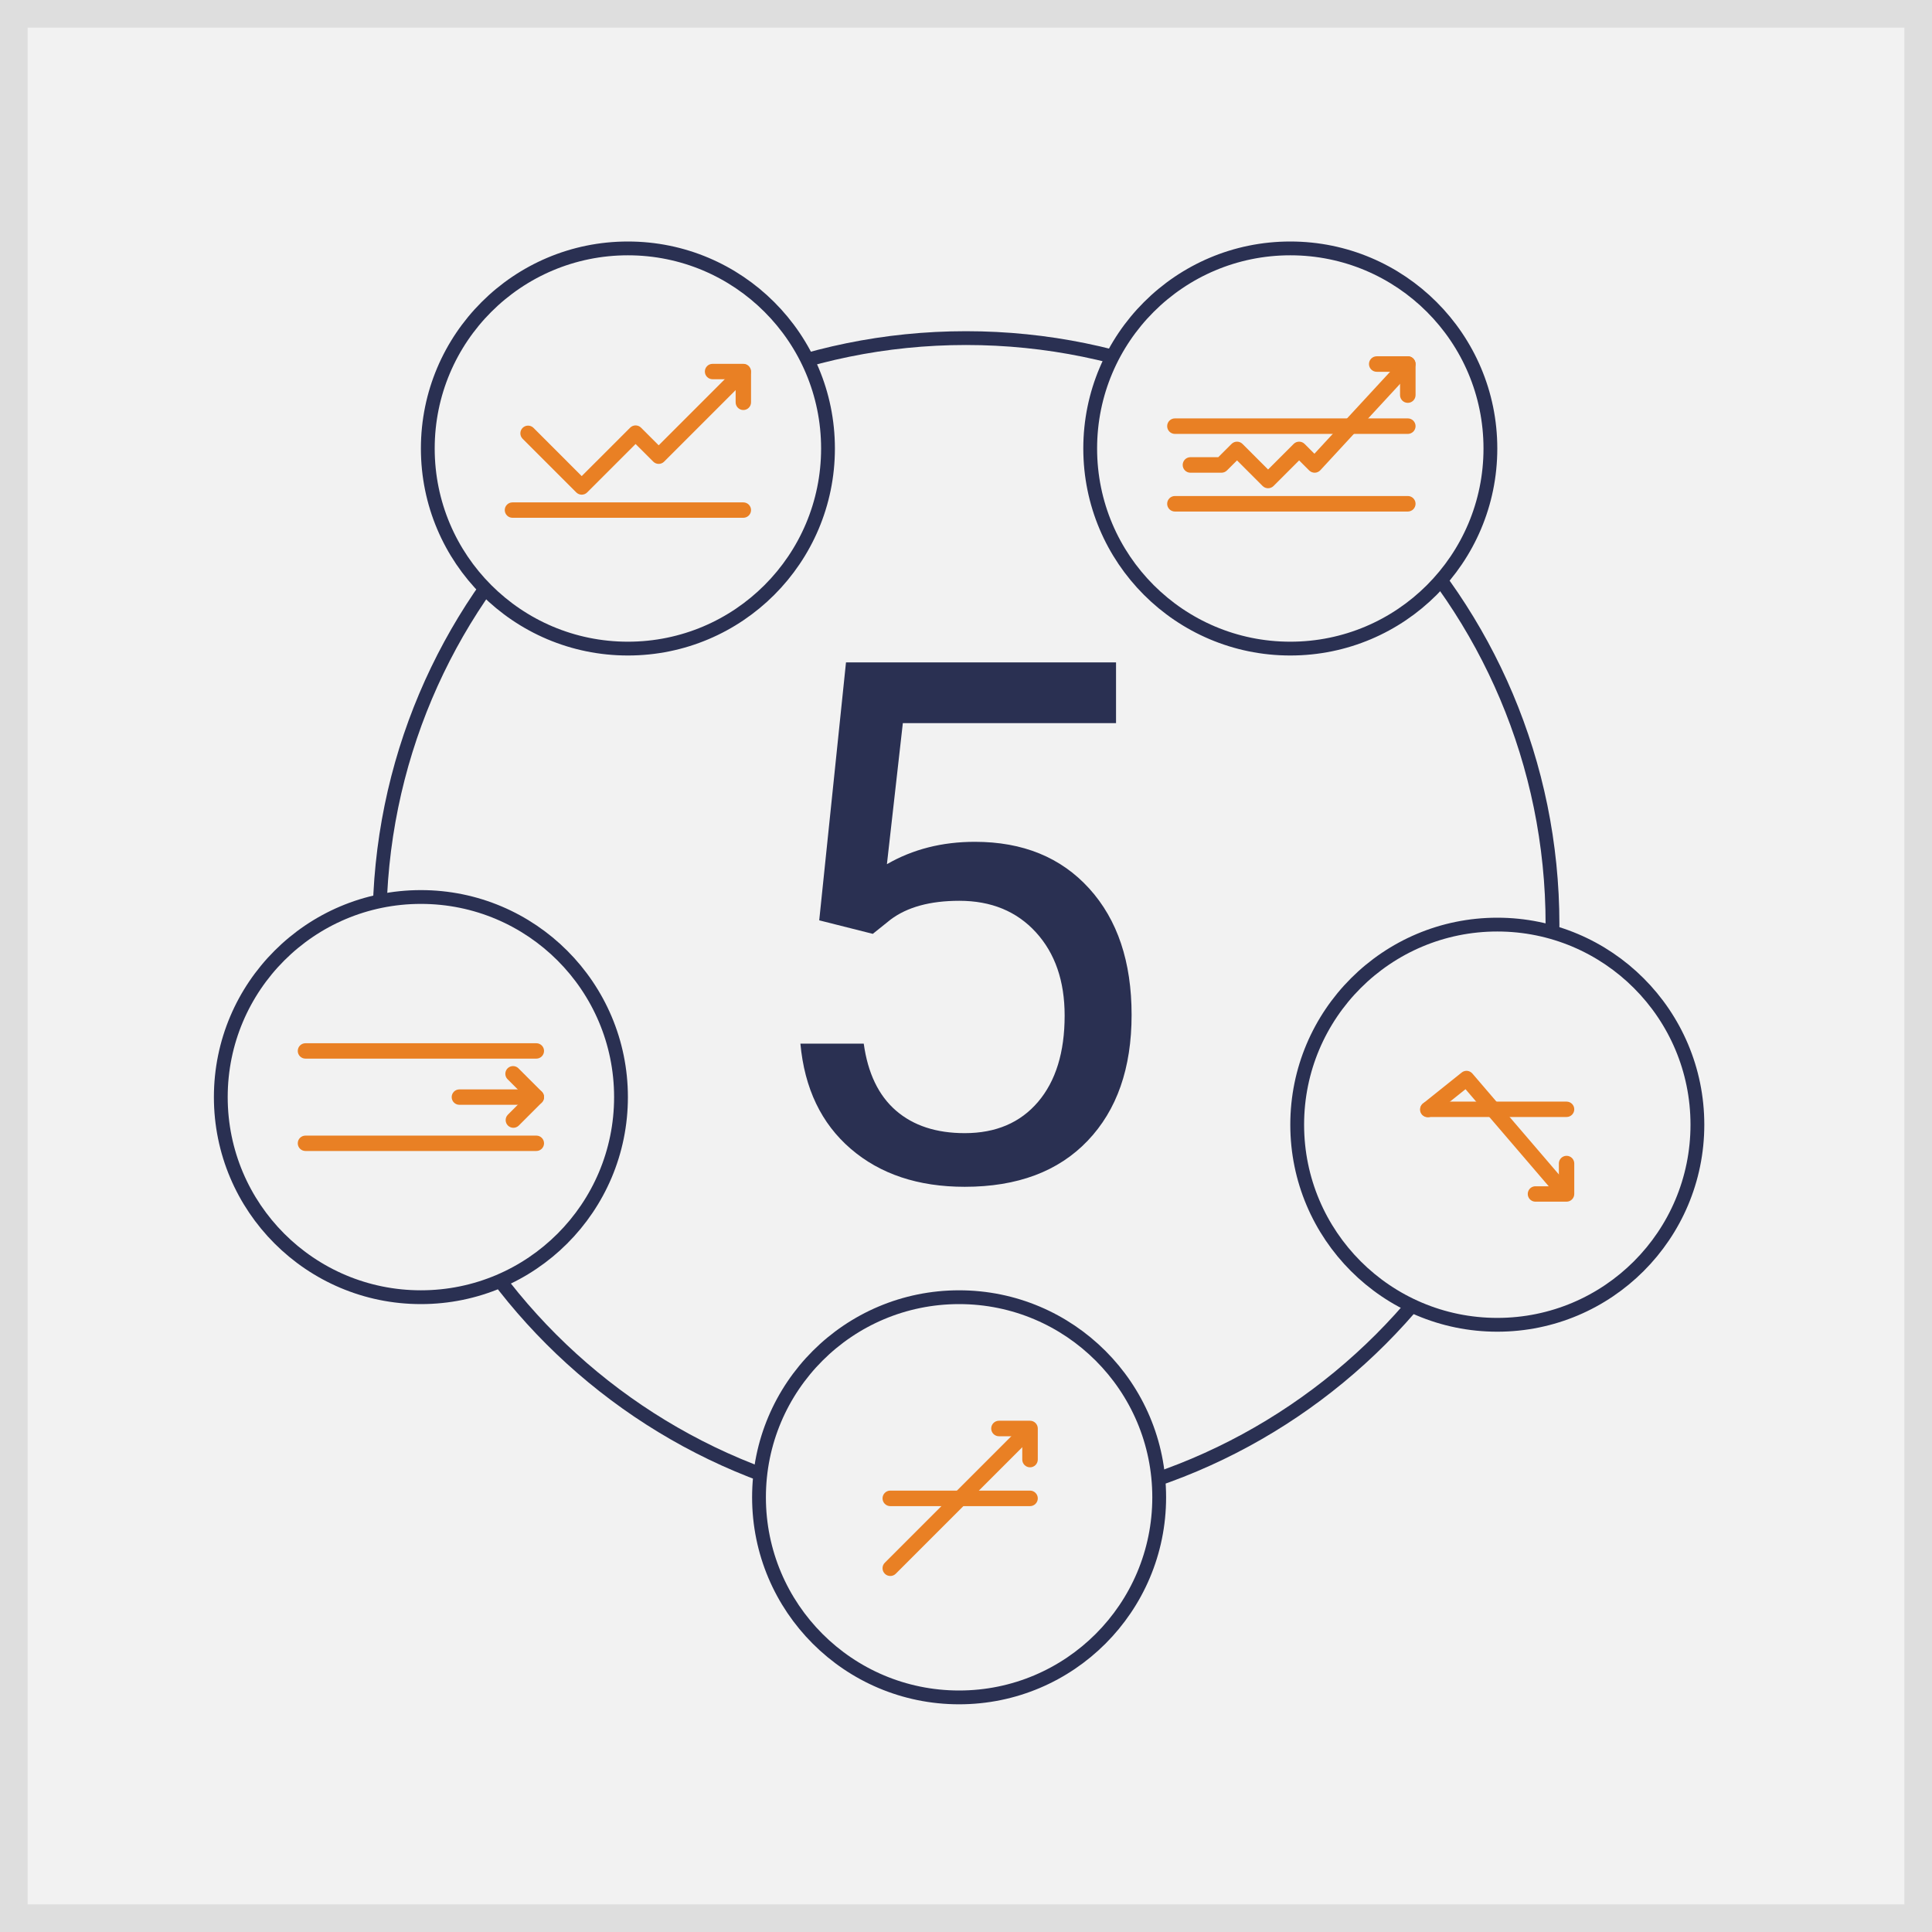
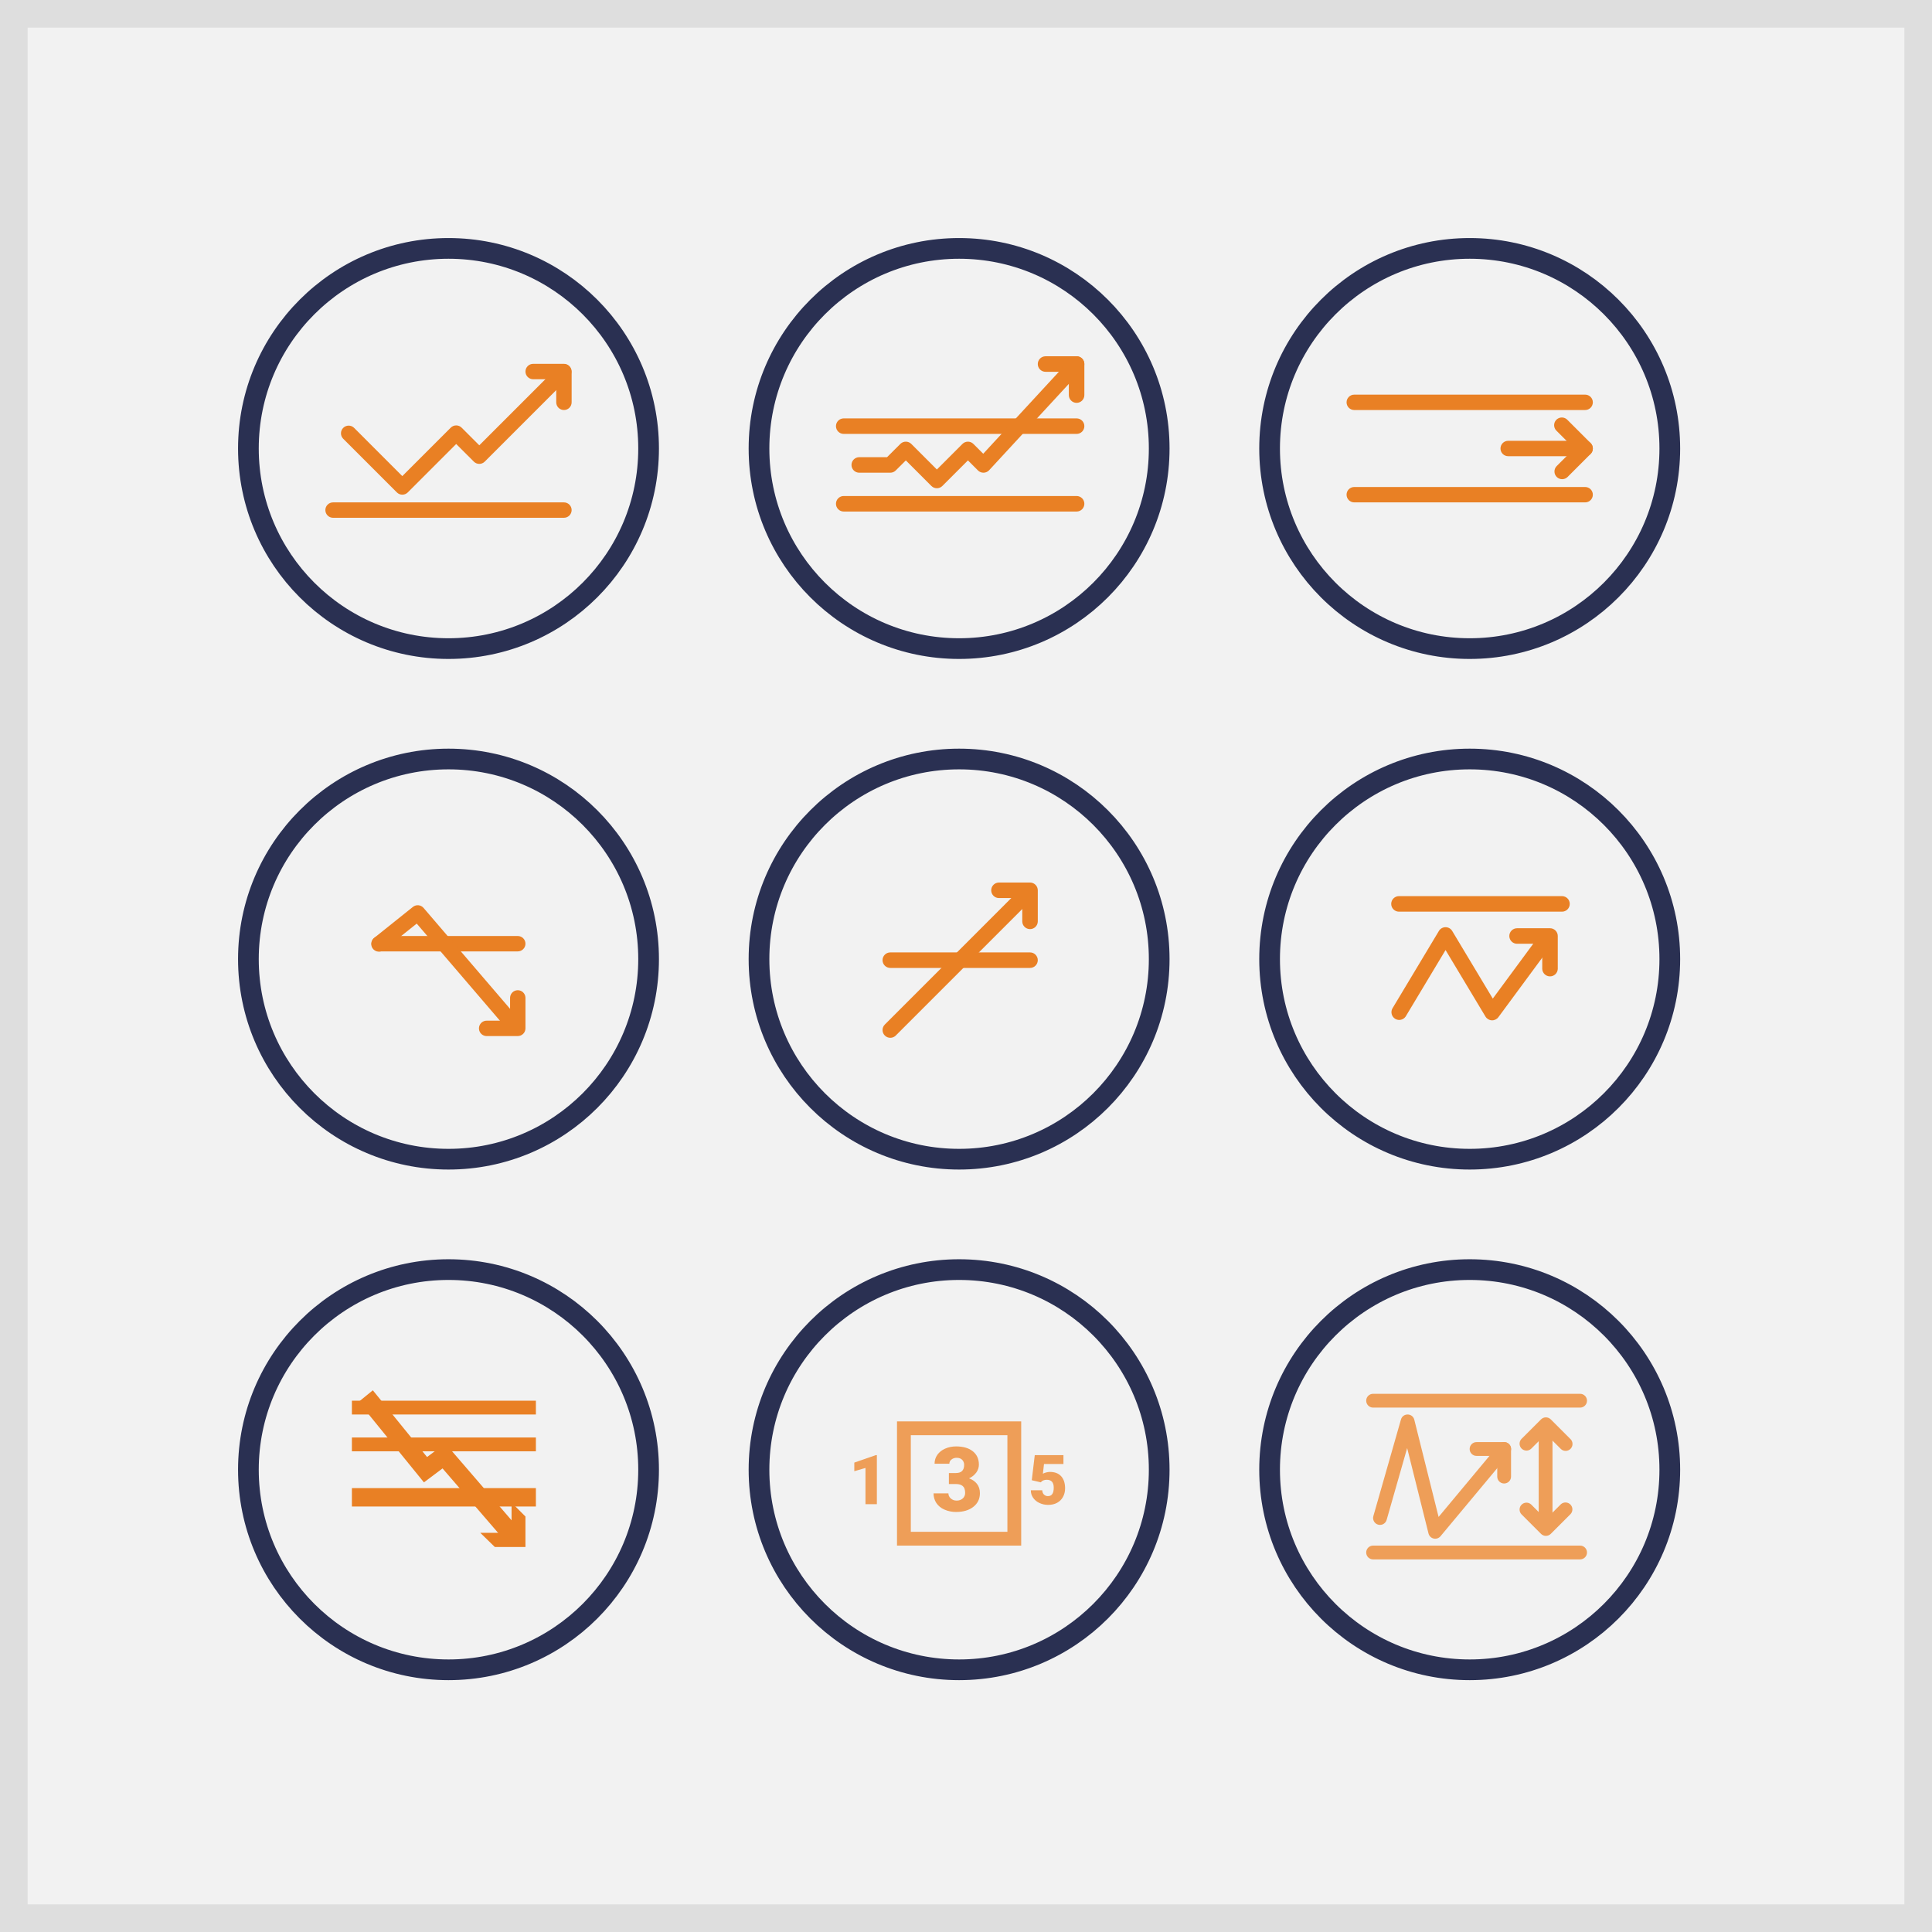
- <svg xmlns="http://www.w3.org/2000/svg" xmlns:xlink="http://www.w3.org/1999/xlink" width="140" height="140" viewBox="0 0 140 140">
-   <defs>
-     <path id="a" d="M0 0h140v140H0z" />
-   </defs>
+ <svg xmlns="http://www.w3.org/2000/svg" width="140" height="140" viewBox="0 0 140 140">
  <g fill="none" fill-rule="evenodd">
-     <use fill="#F2F2F2" xlink:href="#a" />
-     <path stroke="#DEDEDE" stroke-width="2" d="M1 1h138v138H1z" />
-     <g transform="translate(16 18)">
-       <circle stroke="#2A3052" cx="54" cy="49" r="42.5" />
-       <path d="M43.364 48.691L45.304 30h19.568v4.402H49.423l-1.154 10.221c1.87-1.081 3.995-1.622 6.374-1.622 3.48 0 6.242 1.129 8.288 3.386C64.977 48.644 66 51.695 66 55.539c0 3.862-1.062 6.904-3.187 9.127C60.69 66.889 57.72 68 53.908 68c-3.375 0-6.129-.918-8.262-2.755-2.133-1.836-3.349-4.376-3.646-7.62h4.59c.297 2.145 1.076 3.763 2.335 4.853 1.259 1.09 2.92 1.634 4.983 1.634 2.256 0 4.026-.755 5.312-2.265 1.285-1.51 1.928-3.596 1.928-6.256 0-2.506-.696-4.518-2.086-6.037-1.39-1.52-3.239-2.279-5.547-2.279-2.116 0-3.777.455-4.984 1.365l-1.285 1.03-3.882-.979z" fill="#2A3052" />
-       <g transform="translate(78 49)">
-         <circle stroke="#2A3052" fill="#F2F2F2" cx="14.5" cy="14.5" r="14.5" />
-         <g transform="translate(5.577 5.577)" fill="#E98024">
-           <rect x="3.346" y="7.25" width="11.154" height="1.115" rx=".558" />
-           <path d="M12.961 13.748a.558.558 0 0 0 .847-.726L7.116 5.214a.558.558 0 0 0-.772-.073L3.555 7.373a.558.558 0 1 0 .697.87L6.62 6.35l6.341 7.399z" fill-rule="nonzero" />
-           <path d="M13.385 13.385h-1.673a.558.558 0 1 0 0 1.115h2.23c.308 0 .558-.25.558-.558v-2.23a.558.558 0 0 0-1.115 0v1.673z" fill-rule="nonzero" />
+     <path stroke="#DEDEDE" stroke-width="2" fill="#F2F2F2" d="M1 1h138v138H1z" />
+     <g transform="translate(18 55)">
+       <circle stroke="#2A3052" stroke-width="1.5" fill="#F2F2F2" cx="14.5" cy="14.5" r="14.5" />
+       <g transform="translate(5.577 5.577)" fill="#E98024">
+         <rect x="3.346" y="7.25" width="11.154" height="1.115" rx=".558" />
+         <path d="M12.961 13.748a.558.558 0 0 0 .847-.726L7.116 5.214a.558.558 0 0 0-.772-.073L3.555 7.373a.558.558 0 1 0 .697.87L6.62 6.35l6.341 7.399z" fill-rule="nonzero" />
+         <path d="M13.385 13.385h-1.673a.558.558 0 1 0 0 1.115h2.23c.308 0 .558-.25.558-.558v-2.23a.558.558 0 0 0-1.115 0v1.673z" fill-rule="nonzero" />
+       </g>
+     </g>
+     <g transform="translate(18 92)">
+       <circle stroke="#2A3052" stroke-width="1.5" fill="#F2F2F2" cx="14.5" cy="14.5" r="14.5" />
+       <path d="M6.5 22.5h16v-16h-16z" />
+       <path fill="#E98024" d="M7.5 17.167h13.333v-1.333H7.5zM7.5 13.167h13.333v-1H7.5zM7.5 10.5h13.333v-1H7.5z" />
+       <path fill="#E98024" fill-rule="nonzero" d="M14.265 12.593l5.541 6.427-1.01.87-4.728-5.483-1.348 1.011-4.737-5.83 1.034-.842 3.93 4.836z" />
+       <path fill="#E98024" d="M20.076 20.1v-2.208l-1.006-1.007v2.19h-2.266l1.052 1.025z" />
+     </g>
+     <g transform="translate(55 18)">
+       <circle stroke="#2A3052" stroke-width="1.5" fill="#F2F2F2" cx="14.5" cy="14.5" r="14.5" />
+       <g fill="#E98024" transform="translate(5.577 6.692)">
+         <rect transform="rotate(180 9 6.188)" y="5.625" width="18" height="1.125" rx=".563" />
+         <rect transform="rotate(180 9 11.813)" y="11.25" width="18" height="1.125" rx=".563" />
+         <path d="M16.875 2.25v1.688a.562.562 0 1 0 1.125 0v-2.25a.562.562 0 0 0-.563-.563h-2.25a.562.562 0 1 0 0 1.125h1.688z" fill-rule="nonzero" />
+         <path d="M9.96 7.477a.562.562 0 0 0-.795 0L7.313 9.33 5.46 7.477a.562.562 0 0 0-.795 0l-.962.96H1.688a.563.563 0 0 0 0 1.126h2.248c.149 0 .291-.06.397-.165l.73-.728 1.852 1.853c.22.22.576.22.795 0L9.563 8.67l.727.728a.562.562 0 0 0 .81-.016l6.75-7.313a.562.562 0 1 0-.826-.763l-6.353 6.882-.71-.71z" fill-rule="nonzero" />
+       </g>
+     </g>
+     <g transform="translate(92 18)">
+       <circle stroke="#2A3052" stroke-width="1.5" fill="#F2F2F2" cx="14.5" cy="14.5" r="14.5" />
+       <g fill="#E98024" transform="translate(5.577 5.577)">
+         <rect transform="rotate(180 8.923 5.577)" y="5.019" width="17.846" height="1.115" rx=".558" />
+         <rect transform="rotate(180 8.923 12.27)" y="11.712" width="17.846" height="1.115" rx=".558" />
+         <g fill-rule="nonzero">
+           <path d="M15.221 10.202a.558.558 0 0 0 .789.789l1.673-1.674a.558.558 0 0 0 0-.788L16.01 6.856a.558.558 0 1 0-.789.788l1.279 1.28-1.279 1.278z" />
+           <path d="M17.288 8.365h-5.576a.558.558 0 1 0 0 1.116h5.576a.558.558 0 1 0 0-1.116z" />
        </g>
      </g>
-       <g transform="translate(63)">
-         <circle stroke="#2A3052" fill="#F2F2F2" cx="14.5" cy="14.5" r="14.5" />
-         <g fill="#E98024" transform="translate(5.577 6.692)">
-           <rect transform="rotate(180 9 6.188)" y="5.625" width="18" height="1.125" rx=".563" />
-           <rect transform="rotate(180 9 11.813)" y="11.25" width="18" height="1.125" rx=".563" />
-           <path d="M16.875 2.25v1.688a.562.562 0 1 0 1.125 0v-2.25a.562.562 0 0 0-.563-.563h-2.25a.562.562 0 1 0 0 1.125h1.688z" fill-rule="nonzero" />
-           <path d="M9.96 7.477a.562.562 0 0 0-.795 0L7.313 9.33 5.46 7.477a.562.562 0 0 0-.795 0l-.962.96H1.688a.563.563 0 0 0 0 1.126h2.248c.149 0 .291-.06.397-.165l.73-.728 1.852 1.853c.22.22.576.22.795 0L9.563 8.67l.727.728a.562.562 0 0 0 .81-.016l6.75-7.313a.562.562 0 1 0-.826-.763l-6.353 6.882-.71-.71z" fill-rule="nonzero" />
-         </g>
+     </g>
+     <g transform="translate(55 55)">
+       <circle stroke="#2A3052" stroke-width="1.5" fill="#F2F2F2" cx="14.5" cy="14.5" r="14.5" />
+       <g fill="#E98024" transform="translate(5.577 5.577)">
+         <rect x="3.375" y="8.438" width="11.25" height="1.125" rx=".563" />
+         <path d="M4.335 14.46l9.563-9.562a.563.563 0 1 0-.796-.796L3.54 13.665a.562.562 0 1 0 .795.796z" fill-rule="nonzero" />
+         <path d="M13.5 4.5v1.688a.562.562 0 1 0 1.125 0v-2.25a.562.562 0 0 0-.563-.563h-2.25a.562.562 0 1 0 0 1.125H13.5z" fill-rule="nonzero" />
      </g>
-       <g transform="translate(0 47)">
-         <circle stroke="#2A3052" fill="#F2F2F2" cx="14.5" cy="14.5" r="14.5" />
-         <g fill="#E98024" transform="translate(5.577 5.577)">
-           <rect transform="rotate(180 8.923 5.577)" y="5.019" width="17.846" height="1.115" rx=".558" />
-           <rect transform="rotate(180 8.923 12.27)" y="11.712" width="17.846" height="1.115" rx=".558" />
-           <g fill-rule="nonzero">
-             <path d="M15.221 10.202a.558.558 0 0 0 .789.789l1.673-1.674a.558.558 0 0 0 0-.788L16.01 6.856a.558.558 0 1 0-.789.788l1.279 1.28-1.279 1.278z" />
-             <path d="M17.288 8.365h-5.576a.558.558 0 1 0 0 1.116h5.576a.558.558 0 1 0 0-1.116z" />
-           </g>
-         </g>
+     </g>
+     <g transform="translate(55 92)">
+       <circle stroke="#2A3052" stroke-width="1.5" fill="#F2F2F2" cx="14.5" cy="14.5" r="14.5" />
+       <path d="M6.5 7.5h16v16h-16z" />
+       <path d="M11 19h7v-7h-7v7zm8-8v9h-9v-9h9z" fill="#EE9E58" fill-rule="nonzero" />
+       <path fill="#EE9E58" d="M8.541 17h-.825v-2.627l-.81.237v-.625l1.56-.54h.075zM13.76 14.742h.505c.4 0 .6-.196.6-.587a.508.508 0 0 0-.143-.373c-.096-.096-.23-.145-.403-.145a.58.58 0 0 0-.37.124.378.378 0 0 0-.157.308h-1.07c0-.243.068-.46.203-.65.136-.191.323-.34.564-.446.24-.107.504-.16.792-.16.514 0 .918.117 1.212.352.294.234.441.557.441.968 0 .198-.06.386-.182.563a1.3 1.3 0 0 1-.532.43c.245.089.438.224.578.405.14.18.21.404.21.67 0 .414-.16.744-.477.991-.317.248-.734.371-1.25.371a2.05 2.05 0 0 1-.843-.172 1.32 1.32 0 0 1-.589-.48 1.246 1.246 0 0 1-.2-.696h1.076c0 .141.057.264.171.368a.605.605 0 0 0 .423.155.634.634 0 0 0 .45-.157.525.525 0 0 0 .169-.401c0-.233-.059-.398-.175-.495-.116-.098-.277-.146-.482-.146h-.521v-.797zM19.766 15.262l.217-1.817h2.078v.64h-1.409l-.08.706a.973.973 0 0 1 .23-.09c.096-.027.189-.04.28-.04.353 0 .625.105.814.314.19.209.285.502.285.88 0 .228-.051.434-.153.619a1.049 1.049 0 0 1-.428.426c-.184.1-.402.149-.652.149-.223 0-.432-.046-.628-.138a1.126 1.126 0 0 1-.459-.379.92.92 0 0 1-.163-.543h.825c.008.13.05.234.124.31a.395.395 0 0 0 .296.115c.277 0 .415-.205.415-.615 0-.38-.17-.569-.508-.569-.192 0-.335.062-.43.186l-.654-.154z" />
+     </g>
+     <g transform="translate(92 55)">
+       <circle stroke="#2A3052" stroke-width="1.5" fill="#F2F2F2" cx="14.5" cy="14.5" r="14.5" />
+       <g fill="#E98024" fill-rule="nonzero">
+         <path d="M9.375 11.063a.563.563 0 0 1 0-1.126h11.813a.562.562 0 1 1 0 1.126H9.374zM19.757 15.213a.563.563 0 0 0 1.125 0v-2.387a.562.562 0 0 0-.563-.562h-2.386a.562.562 0 1 0 0 1.125h1.824v1.824z" />
+         <path d="M19.314 13.104a.562.562 0 1 1 .905.668l-3.641 4.937a.563.563 0 0 1-.935-.045l-2.893-4.82-2.893 4.82a.563.563 0 0 1-.964-.578l3.375-5.625a.562.562 0 0 1 .964 0l2.941 4.901 3.14-4.258z" />
      </g>
-       <g transform="translate(39 76)">
-         <circle stroke="#2A3052" fill="#F2F2F2" cx="14.5" cy="14.5" r="14.5" />
-         <g fill="#E98024" transform="translate(5.577 5.577)">
-           <rect x="3.375" y="8.438" width="11.25" height="1.125" rx=".563" />
-           <path d="M4.335 14.46l9.563-9.562a.563.563 0 1 0-.796-.796L3.54 13.665a.562.562 0 1 0 .795.796z" fill-rule="nonzero" />
-           <path d="M13.5 4.5v1.688a.562.562 0 1 0 1.125 0v-2.25a.562.562 0 0 0-.563-.563h-2.25a.562.562 0 1 0 0 1.125H13.5z" fill-rule="nonzero" />
-         </g>
+     </g>
+     <g transform="translate(92 92)">
+       <circle stroke="#2A3052" stroke-width="1.5" fill="#F2F2F2" cx="14.5" cy="14.5" r="14.5" />
+       <path d="M7 7h16v16H7z" />
+       <path d="M7.5 21a.5.5 0 1 1 0-1h15a.5.5 0 1 1 0 1h-15zM7.5 10a.5.5 0 0 1 0-1h15a.5.5 0 1 1 0 1h-15z" fill="#EE9E58" fill-rule="nonzero" />
+       <g fill="#EE9E58" fill-rule="nonzero">
+         <path d="M19.5 11.536v6.428c0 .296.224.536.5.536s.5-.24.5-.536v-6.428c0-.296-.224-.536-.5-.536s-.5.24-.5.536z" />
+         <path d="M20.021 11.914l1.061 1.06a.5.5 0 1 0 .707-.706l-1.414-1.414a.5.5 0 0 0-.707 0l-1.414 1.414a.5.5 0 0 0 .707.707l1.06-1.06zM20.021 18.088l1.061-1.06a.5.5 0 1 1 .707.707l-1.414 1.414a.5.5 0 0 1-.707 0l-1.414-1.414a.5.5 0 0 1 .707-.707l1.06 1.06z" />
      </g>
-       <g transform="translate(15)">
-         <circle stroke="#2A3052" fill="#F2F2F2" cx="14.5" cy="14.5" r="14.5" />
-         <g fill="#E98024" transform="translate(5.577 7.25)">
-           <rect transform="rotate(180 8.923 11.712)" y="11.154" width="17.846" height="1.115" rx=".558" />
-           <path d="M16.73 2.23v1.674a.558.558 0 1 0 1.116 0v-2.23a.558.558 0 0 0-.558-.559h-2.23a.558.558 0 1 0 0 1.116h1.673z" fill-rule="nonzero" />
-           <path d="M9.48 6.923l1.28 1.279c.217.218.57.218.788 0l6.135-6.135a.558.558 0 0 0-.789-.788l-5.74 5.74L9.875 5.74a.558.558 0 0 0-.789 0l-3.51 3.51-3.509-3.51a.558.558 0 0 0-.788.789l3.904 3.904c.217.218.57.218.788 0l3.51-3.51z" fill-rule="nonzero" />
-         </g>
+       <g fill="#EE9E58" fill-rule="nonzero">
+         <path d="M16.496 13.5V15a.5.5 0 1 0 1 0v-2a.5.5 0 0 0-.5-.5h-2a.5.5 0 1 0 0 1h1.5z" />
+         <path d="M12.246 17.923l-1.76-7.044c-.125-.497-.826-.508-.967-.016l-2 7a.5.5 0 1 0 .962.274l1.487-5.204 1.547 6.188a.5.5 0 0 0 .87.2l5-6a.5.5 0 1 0-.77-.641l-4.369 5.243z" />
+       </g>
+     </g>
+     <g transform="translate(18 18)">
+       <circle stroke="#2A3052" stroke-width="1.5" fill="#F2F2F2" cx="14.5" cy="14.5" r="14.5" />
+       <g fill="#E98024" transform="translate(5.577 7.25)">
+         <rect transform="rotate(180 8.923 11.712)" y="11.154" width="17.846" height="1.115" rx=".558" />
+         <path d="M16.73 2.23v1.674a.558.558 0 1 0 1.116 0v-2.23a.558.558 0 0 0-.558-.559h-2.23a.558.558 0 1 0 0 1.116h1.673z" fill-rule="nonzero" />
+         <path d="M9.48 6.923l1.28 1.279c.217.218.57.218.788 0l6.135-6.135a.558.558 0 0 0-.789-.788l-5.74 5.74L9.875 5.74a.558.558 0 0 0-.789 0l-3.51 3.51-3.509-3.51a.558.558 0 0 0-.788.789l3.904 3.904c.217.218.57.218.788 0l3.51-3.51z" fill-rule="nonzero" />
      </g>
    </g>
  </g>
</svg>
